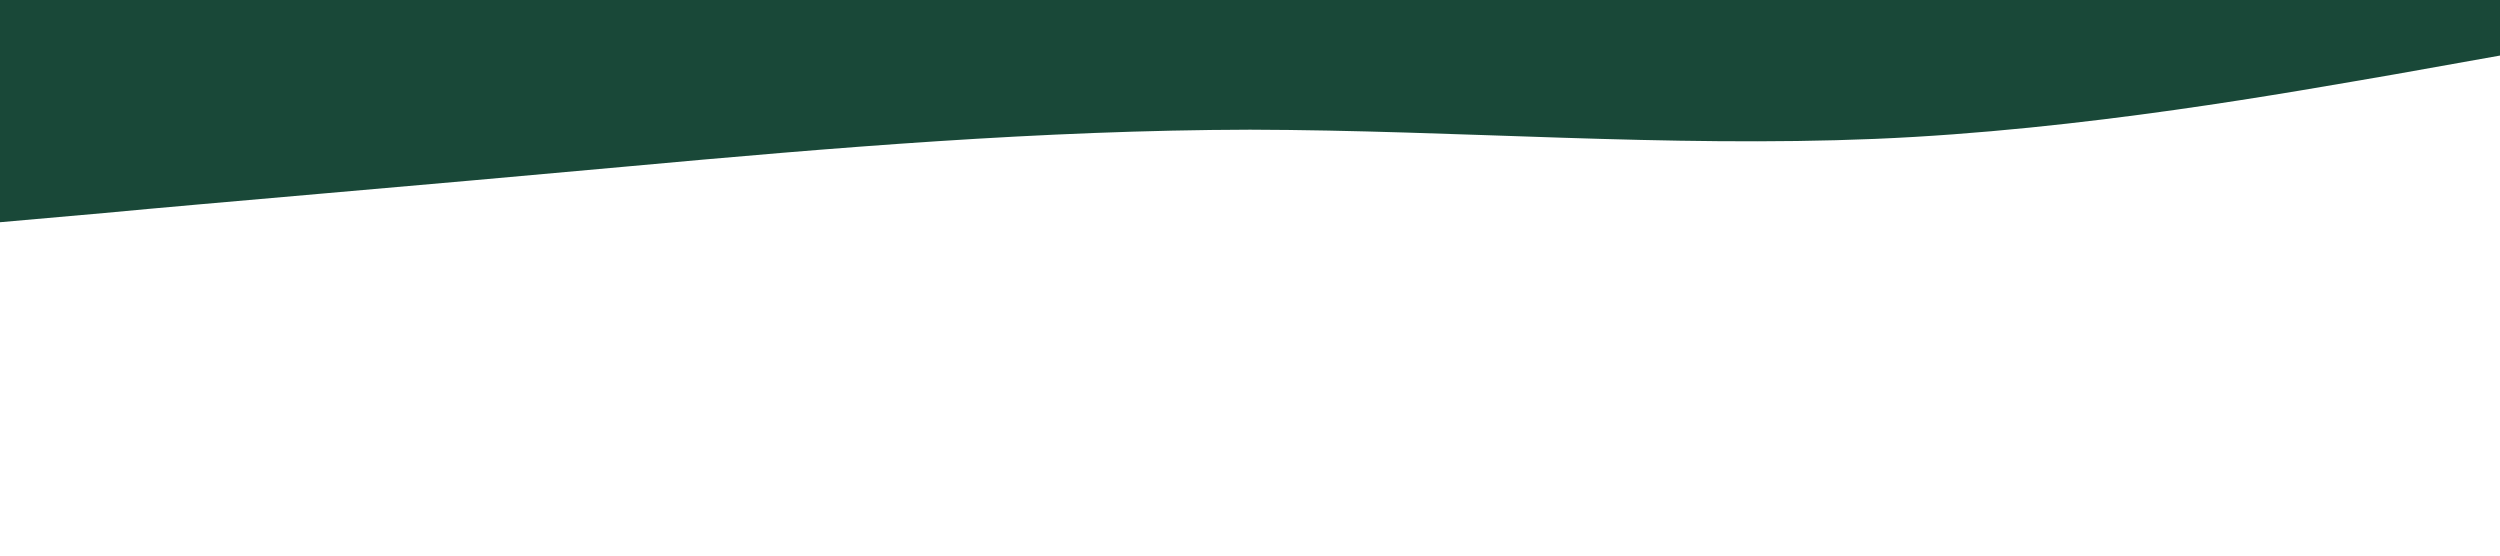
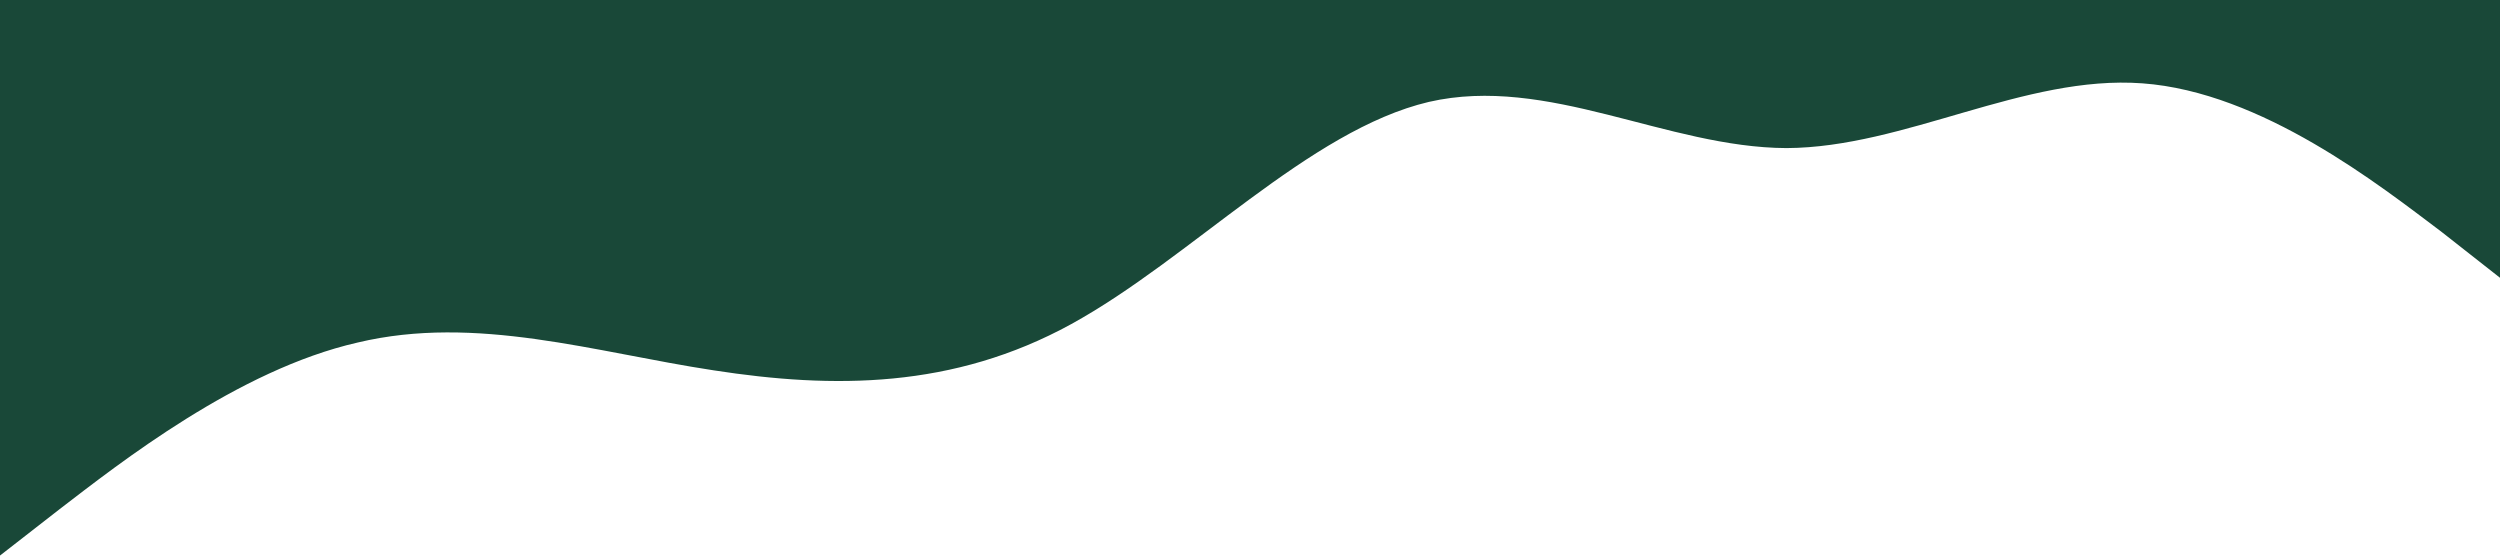
<svg xmlns="http://www.w3.org/2000/svg" viewBox="0 0 1440 320">
-   <path fill="#194838" fill-opacity="1" d="M0,128L60,122.7C120,117,240,107,360,96C480,85,600,75,720,74.7C840,75,960,85,1080,80C1200,75,1320,53,1380,42.7L1440,32L1440,0L1380,0C1320,0,1200,0,1080,0C960,0,840,0,720,0C600,0,480,0,360,0C240,0,120,0,60,0L0,0Z" />
+   <path fill="#194838" fill-opacity="1" d="M0,320L34.3,293.3C68.6,267,137,213,206,197.3C274.3,181,343,203,411,213.3C480,224,549,224,617,186.7C685.7,149,754,75,823,58.7C891.4,43,960,85,1029,85.3C1097.1,85,1166,43,1234,48C1302.9,53,1371,107,1406,133.3L1440,160L1440,0L1405.7,0C1371.4,0,1303,0,1234,0C1165.7,0,1097,0,1029,0C960,0,891,0,823,0C754.3,0,686,0,617,0C548.6,0,480,0,411,0C342.9,0,274,0,206,0C137.1,0,69,0,34,0L0,0Z" />
</svg>
